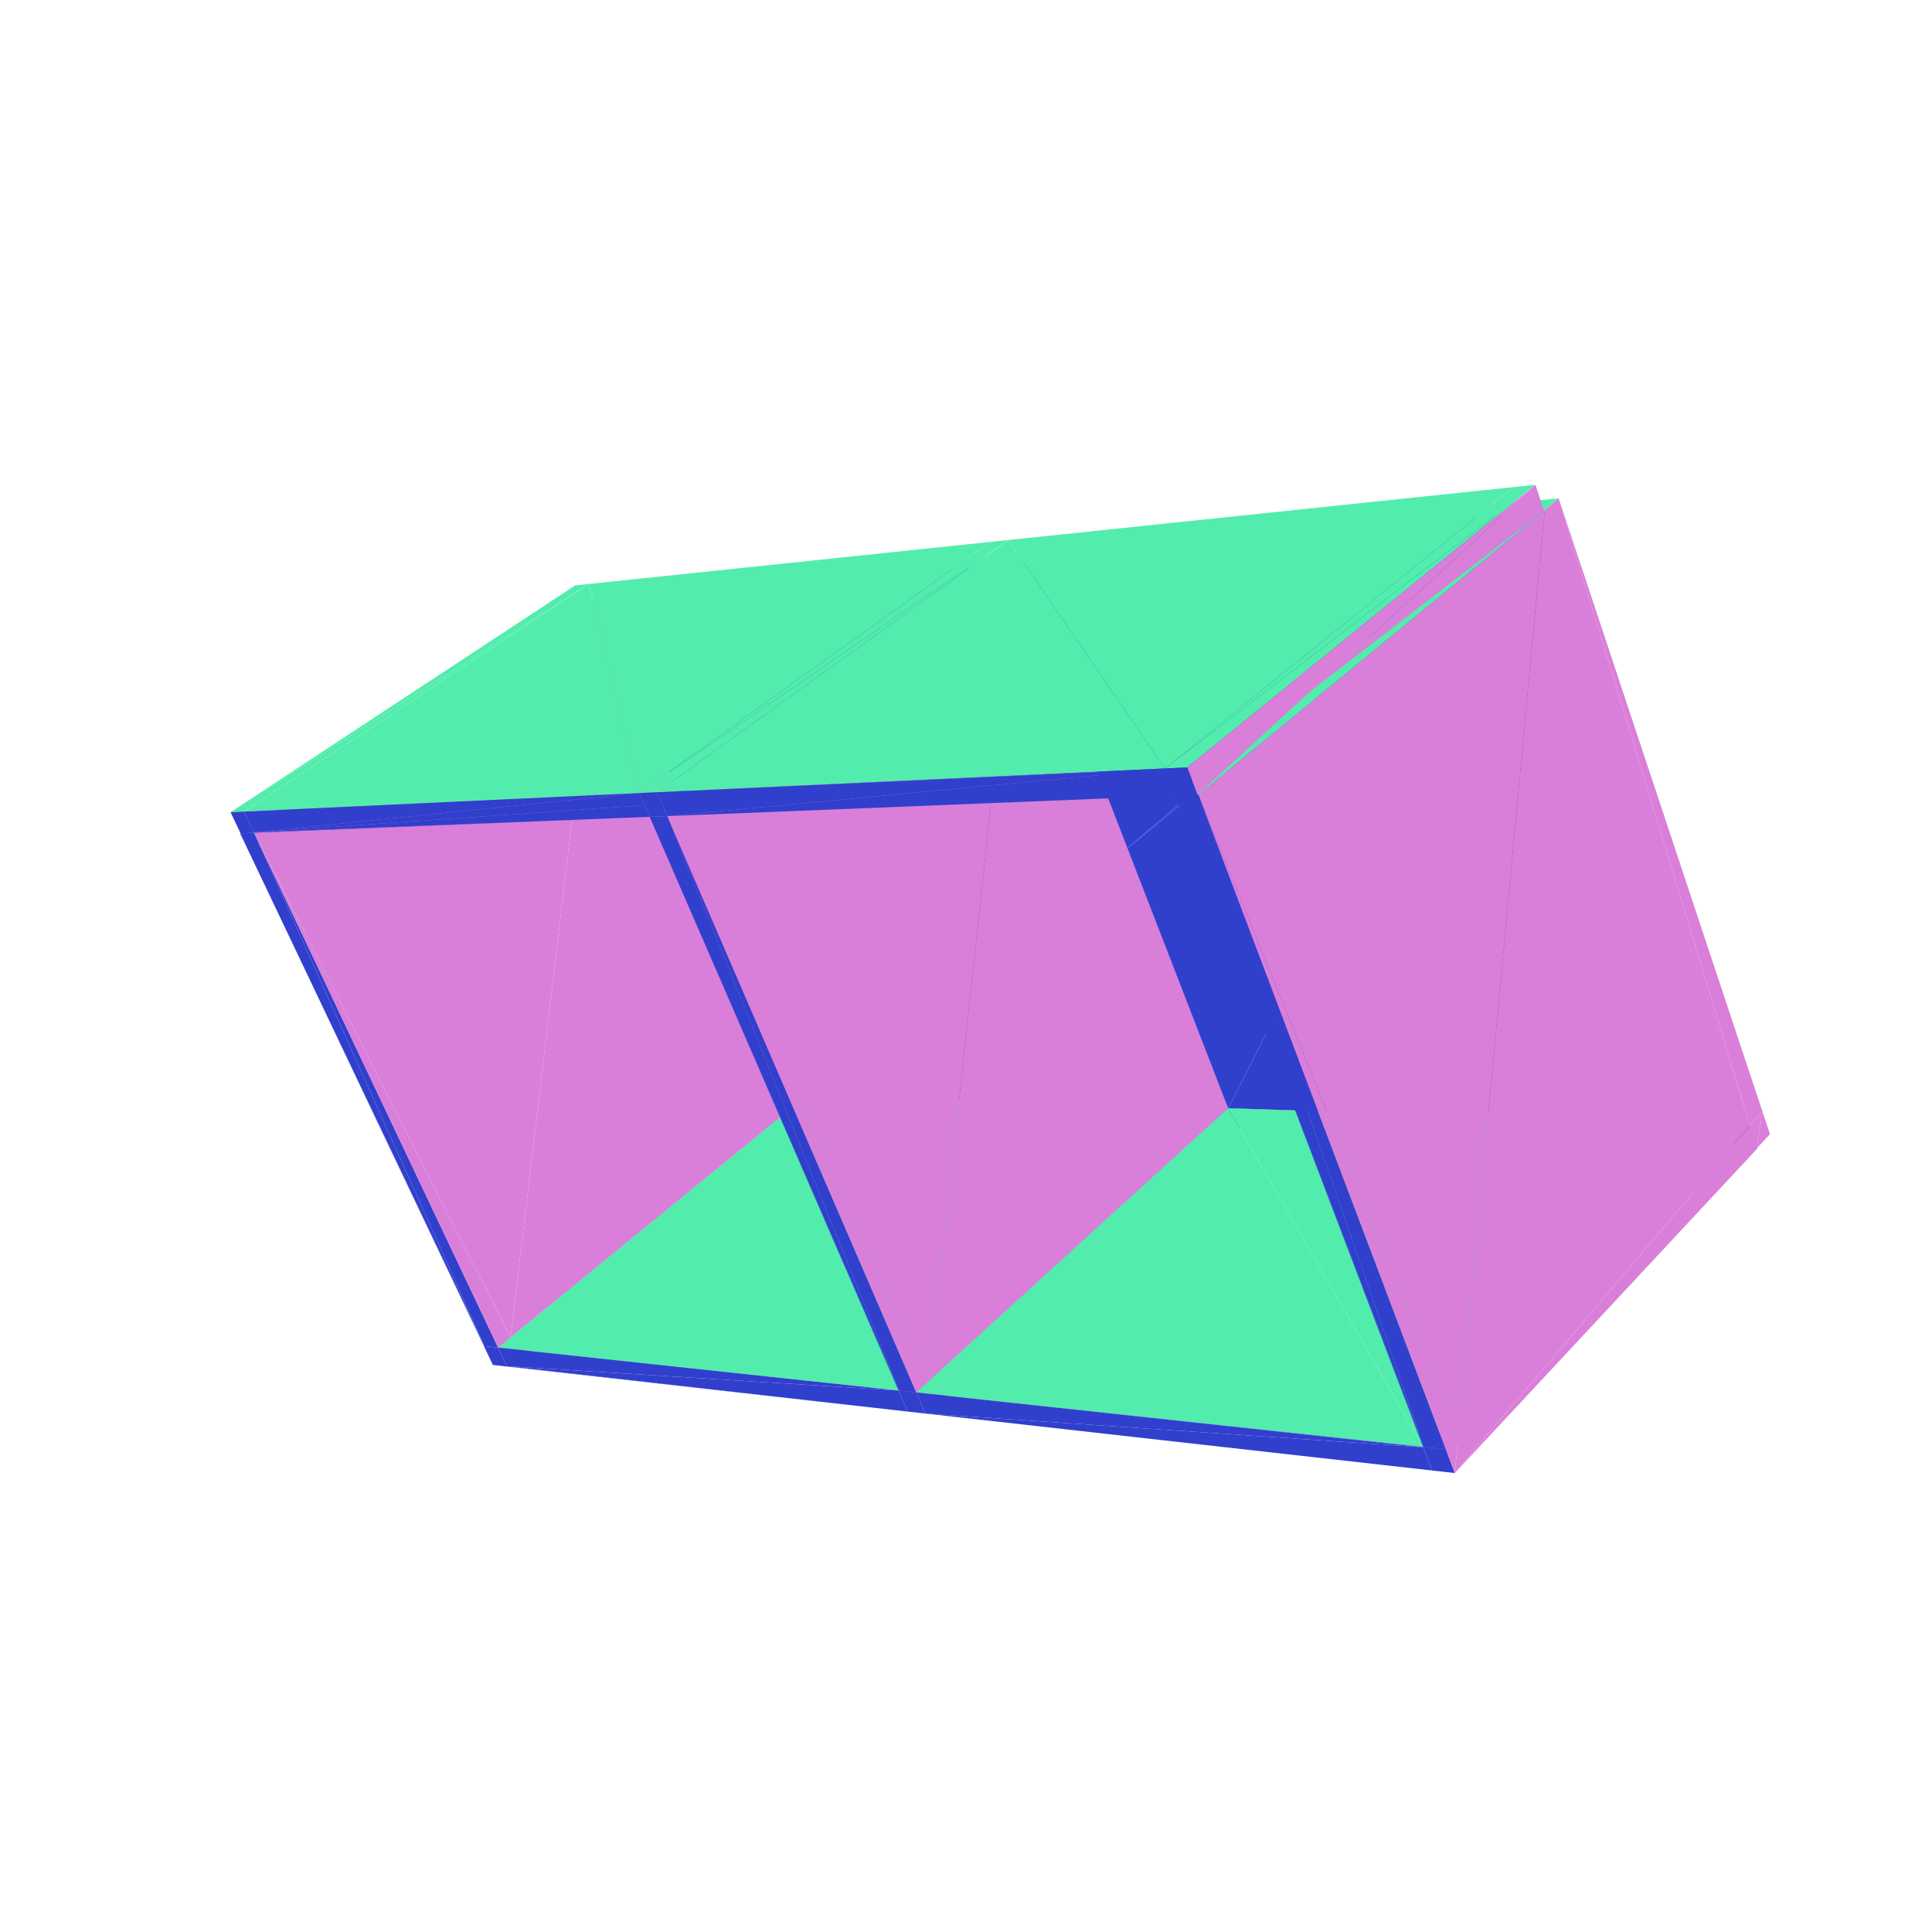
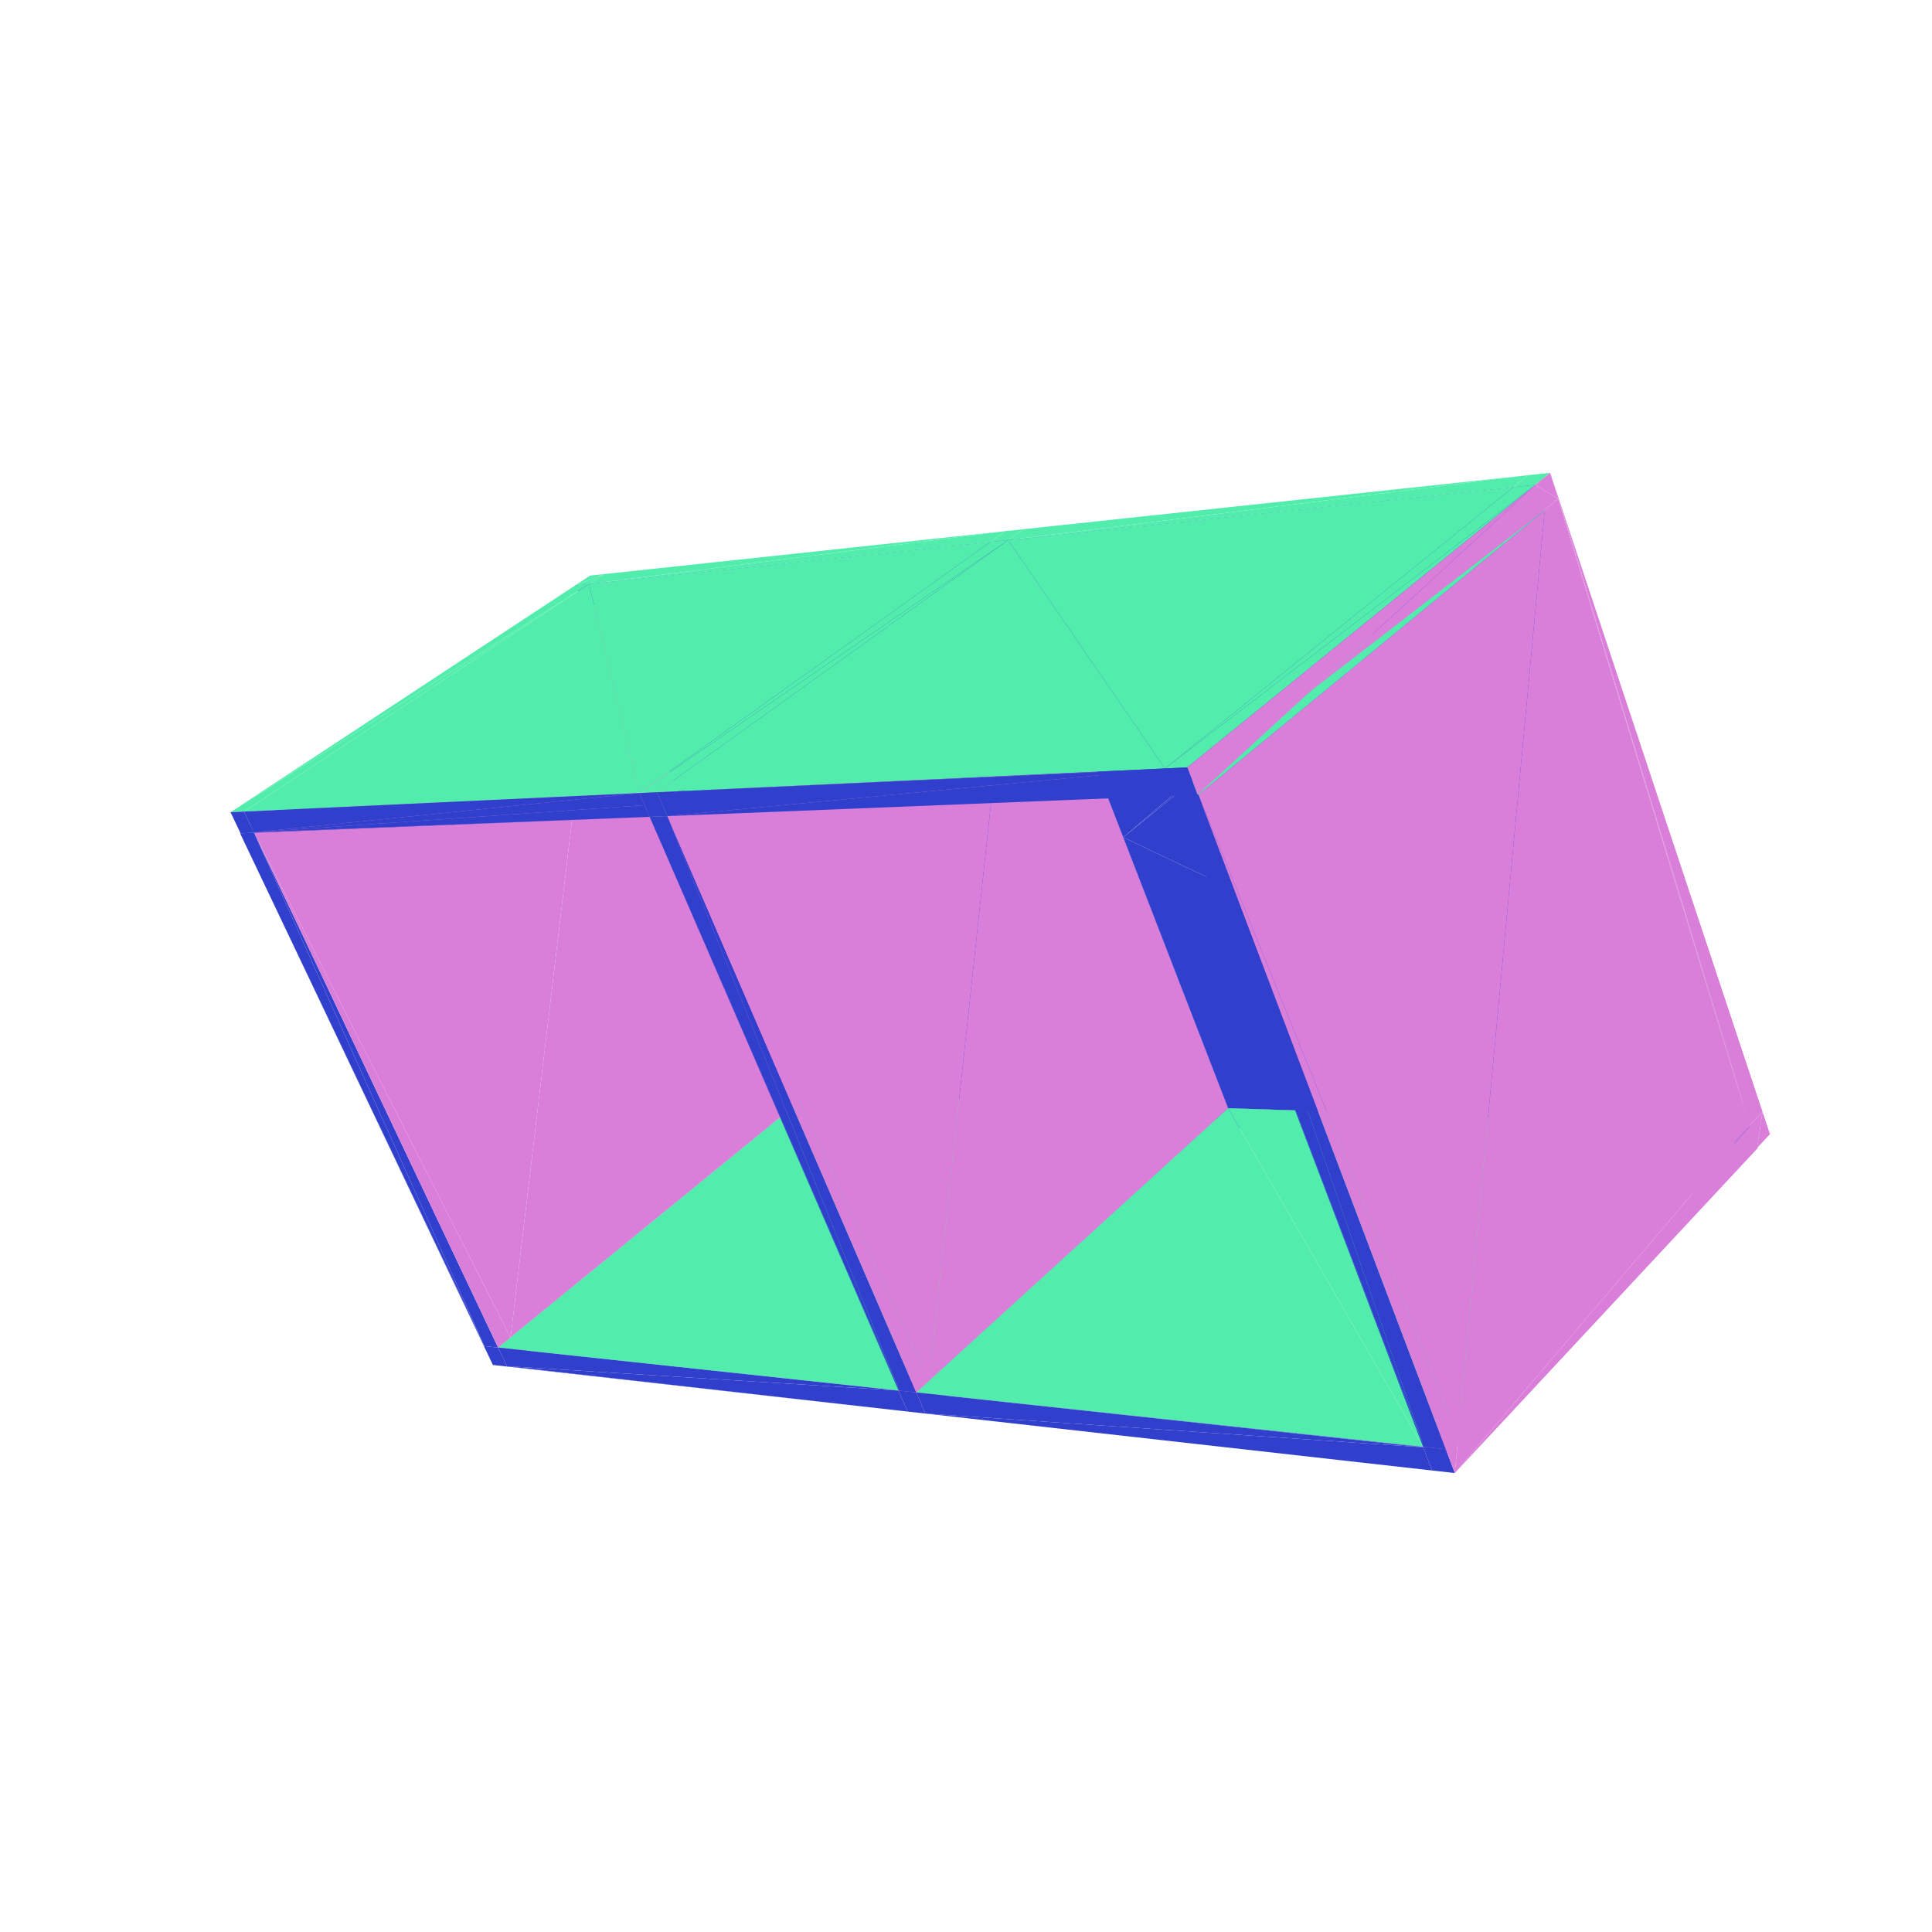
<svg xmlns="http://www.w3.org/2000/svg" viewBox="-250 -250 500 500" width="500" height="500">
-   <path d="M-39.751,35.632L-44.398,33.083L-42.379,37.764zM-39.751,35.632L-42.379,37.764L-38.776,37.9zM-39.751,35.632L-40.795,33.203L-44.398,33.083zM-36.915,33.332L-39.751,35.632L-38.776,37.9zM-39.751,35.632L-36.915,33.332L-40.795,33.203zM-95.331,-93.672L-44.398,33.083L-40.795,33.203z" style="fill:rgb(49,63,205)" />
+   <path d="M-39.788,35.547L-44.398,33.083L-42.379,37.764zM-39.788,35.547L-42.379,37.764L-38.776,37.9zM-39.788,35.547L-40.795,33.203L-44.398,33.083zM-37.187,33.323L-39.788,35.547L-38.776,37.9zM-39.788,35.547L-37.187,33.323L-40.795,33.203zM-44.398,33.083L-40.795,33.203L-95.331,-93.672zM-37.187,33.323L-95.331,-93.672L-40.795,33.203z" style="fill:rgb(49,63,205)" />
  <path d="M-40.795,33.203L-118.755,103.665L-38.776,37.9z" style="fill:rgb(217,127,217)" />
-   <path d="M-95.331,-93.672L-98.908,-93.318L-44.398,33.083zM-36.915,33.332L-38.776,37.9L65.287,41.834z" style="fill:rgb(49,63,205)" />
+   <path d="M-44.398,33.083L-95.331,-93.672L-98.908,-93.318zM-37.187,33.323L-38.776,37.9L65.287,41.834z" style="fill:rgb(49,63,205)" />
  <path d="M-40.795,33.203L-95.331,-93.672L-117.859,96.118z" style="fill:rgb(217,127,217)" />
-   <path d="M-91.478,-96.236L-95.058,-95.873L-98.908,-93.318z" style="fill:rgb(82,237,172)" />
+   <path d="M-93.699,-101.426L-97.278,-101.043L-101.143,-98.5z" style="fill:rgb(82,237,172)" />
  <path d="M-40.795,33.203L-117.859,96.118L-118.755,103.665z" style="fill:rgb(217,127,217)" />
-   <path d="M-91.478,-96.236L-98.908,-93.318L-95.331,-93.672z" style="fill:rgb(82,237,172)" />
-   <path d="M8.568,-103.96L-40.795,33.203L-36.915,33.332zM-124.628,98.371L-124.766,98.356L-122.438,103.251zM-36.915,33.332L65.287,41.834L63.273,36.657zM-121.085,98.751L-124.628,98.371L-122.438,103.251zM-121.085,98.751L-122.438,103.251L-118.755,103.665zM8.568,-103.96L-95.331,-93.672L-40.795,33.203z" style="fill:rgb(49,63,205)" />
+   <path d="M-97.567,-98.874L-101.143,-98.5L-98.908,-93.318zM-97.567,-98.874L-98.908,-93.318L-95.331,-93.672z" style="fill:rgb(49,63,205)" />
+   <path d="M-93.699,-101.426L-101.143,-98.5L-97.567,-98.874z" style="fill:rgb(82,237,172)" />
+   <path d="M-124.628,98.371L-124.766,98.356L-122.438,103.251zM-37.187,33.323L65.287,41.834L63.273,36.657zM-121.085,98.751L-124.628,98.371L-122.438,103.251zM-121.085,98.751L-122.438,103.251L-118.755,103.665z" style="fill:rgb(49,63,205)" />
  <path d="M-117.859,96.118L-121.085,98.751L-118.755,103.665z" style="fill:rgb(217,127,217)" />
+   <path d="M-37.187,33.323L8.568,-103.96L-95.331,-93.672z" style="fill:rgb(49,63,205)" />
  <path d="M-95.331,-93.672L-99.031,-93.306L-187.863,-34.341zM-97.567,-98.874L-101.143,-98.5L-190.34,-39.808z" style="fill:rgb(82,237,172)" />
-   <path d="M38.259,-27.64L-36.915,33.332L63.273,36.657z" style="fill:rgb(49,63,205)" />
+   <path d="M37.217,-30.32L-37.187,33.323L63.273,36.657z" style="fill:rgb(49,63,205)" />
  <path d="M-117.859,96.118L-95.331,-93.672L-184.249,-34.487z" style="fill:rgb(217,127,217)" />
-   <path d="M-95.331,-93.672L12.452,-106.766L-91.478,-96.236z" style="fill:rgb(82,237,172)" />
+   <path d="M-97.567,-98.874L10.213,-112.548L-93.699,-101.426z" style="fill:rgb(82,237,172)" />
  <path d="M-124.628,98.371L-187.863,-34.341L-124.766,98.356z" style="fill:rgb(49,63,205)" />
  <path d="M-40.795,33.203L-121.085,98.751L-17.467,109.871z" style="fill:rgb(82,237,172)" />
-   <path d="M-121.085,98.751L-184.249,-34.487L-124.628,98.371z" style="fill:rgb(49,63,205)" />
+   <path d="M6.313,-109.758L-97.567,-98.874L-95.331,-93.672zM-121.085,98.751L-184.249,-34.487L-124.628,98.371z" style="fill:rgb(49,63,205)" />
  <path d="M-117.859,96.118L-184.249,-34.487L-121.085,98.751z" style="fill:rgb(217,127,217)" />
  <path d="M-40.795,33.203L-17.467,109.871L63.273,36.657z" style="fill:rgb(82,237,172)" />
-   <path d="M8.568,-103.96L-36.915,33.332L38.259,-27.64z" style="fill:rgb(49,63,205)" />
+   <path d="M-37.187,33.323L37.217,-30.32L8.568,-103.96z" style="fill:rgb(49,63,205)" />
  <path d="M-95.331,-93.672L-187.863,-34.341L-184.249,-34.487z" style="fill:rgb(82,237,172)" />
  <path d="M60.468,39.2L65.287,41.834L63.273,36.657z" style="fill:rgb(217,127,217)" />
  <path d="M65.287,41.834L67.851,36.808L63.273,36.657zM65.287,41.834L69.864,42.007L67.851,36.808z" style="fill:rgb(49,63,205)" />
  <path d="M-97.567,-98.874L-190.34,-39.808L-186.85,-39.972z" style="fill:rgb(82,237,172)" />
-   <path d="M-124.628,98.371L-184.249,-34.487L-187.863,-34.341zM-118.797,103.576L-118.755,103.665L-15.106,115.312zM-17.467,109.871L-121.085,98.751L-118.797,103.576zM63.273,36.657L67.851,36.808L41.787,-30.5zM63.273,36.657L41.787,-30.5L38.259,-27.64z" style="fill:rgb(49,63,205)" />
-   <path d="M-95.331,-93.672L8.568,-103.96L12.452,-106.766z" style="fill:rgb(82,237,172)" />
+   <path d="M-124.628,98.371L-184.249,-34.487L-187.863,-34.341zM-118.797,103.576L-118.755,103.665L-15.106,115.312zM-17.467,109.871L-121.085,98.751L-118.797,103.576zM40.702,-33.301L63.273,36.657L67.851,36.808zM40.702,-33.301L37.217,-30.32L63.273,36.657zM6.313,-109.758L-95.331,-93.672L8.568,-103.96z" style="fill:rgb(49,63,205)" />
+   <path d="M-97.567,-98.874L6.313,-109.758L10.213,-112.548z" style="fill:rgb(82,237,172)" />
  <path d="M-184.296,-34.586L-187.743,-34.346L-184.249,-34.487zM-186.85,-39.972L-190.34,-39.808L-187.743,-34.346zM-186.85,-39.972L-187.743,-34.346L-184.296,-34.586z" style="fill:rgb(49,63,205)" />
  <path d="M60.468,39.2L-15.106,115.312L65.287,41.834zM67.851,36.808L-10.511,115.828L69.864,42.007z" style="fill:rgb(217,127,217)" />
-   <path d="M38.259,-27.64L41.787,-30.5L13.164,-104.415zM69.864,42.007L197.208,41.101L67.851,36.808z" style="fill:rgb(49,63,205)" />
+   <path d="M40.702,-33.301L8.568,-103.96L37.217,-30.32zM69.864,42.007L197.208,41.101L67.851,36.808z" style="fill:rgb(49,63,205)" />
  <path d="M-97.567,-98.874L-186.85,-39.972L-84.541,-44.758z" style="fill:rgb(82,237,172)" />
-   <path d="M-118.797,103.576L-15.106,115.312L-16.263,112.645zM-17.467,109.871L-118.797,103.576L-16.263,112.645zM38.259,-27.64L13.164,-104.415L8.568,-103.96z" style="fill:rgb(49,63,205)" />
+   <path d="M-118.797,103.576L-15.106,115.312L-16.263,112.645zM-17.467,109.871L-118.797,103.576L-16.263,112.645zM40.702,-33.301L13.164,-104.415L8.568,-103.96z" style="fill:rgb(49,63,205)" />
  <path d="M67.851,36.808L13.164,-104.415L-9.603,107.386z" style="fill:rgb(217,127,217)" />
+   <path d="M40.702,-33.301L67.851,36.808L197.208,41.101z" style="fill:rgb(49,63,205)" />
  <path d="M-97.567,-98.874L-84.541,-44.758L6.313,-109.758z" style="fill:rgb(82,237,172)" />
-   <path d="M60.468,39.2L-17.467,109.871L-15.106,115.312z" style="fill:rgb(217,127,217)" />
-   <path d="M13.164,-104.415L12.452,-106.766L8.568,-103.96zM13.164,-104.415L17.047,-107.232L12.452,-106.766z" style="fill:rgb(82,237,172)" />
-   <path d="M67.851,36.808L-9.603,107.386L-10.511,115.828z" style="fill:rgb(217,127,217)" />
-   <path d="M-184.296,-34.586L-184.249,-34.487L-81.873,-38.606zM-84.541,-44.758L-186.85,-39.972L-184.296,-34.586zM67.851,36.808L144.974,-114.193L41.787,-30.5zM69.864,42.007L199.157,46.895L197.208,41.101zM-17.295,109.889L-17.467,109.871L-15.106,115.312zM-12.871,110.364L-17.295,109.889L-15.106,115.312zM-12.871,110.364L-15.106,115.312L-10.511,115.828z" style="fill:rgb(49,63,205)" />
+   <path d="M60.468,39.2L-17.467,109.871L-15.106,115.312zM67.851,36.808L-9.603,107.386L-10.511,115.828z" style="fill:rgb(217,127,217)" />
+   <path d="M10.909,-110.239L10.213,-112.548L6.313,-109.758zM10.909,-110.239L14.809,-113.04L10.213,-112.548z" style="fill:rgb(82,237,172)" />
+   <path d="M8.568,-103.96L10.909,-110.239L6.313,-109.758zM8.568,-103.96L13.164,-104.415L10.909,-110.239zM-184.296,-34.586L-184.249,-34.487L-81.873,-38.606zM-84.541,-44.758L-186.85,-39.972L-184.296,-34.586zM69.864,42.007L199.157,46.895L197.208,41.101zM-17.295,109.889L-17.467,109.871L-15.106,115.312zM-12.871,110.364L-17.295,109.889L-15.106,115.312zM-12.871,110.364L-15.106,115.312L-10.511,115.828z" style="fill:rgb(49,63,205)" />
  <path d="M-9.603,107.386L-12.871,110.364L-10.511,115.828z" style="fill:rgb(217,127,217)" />
  <path d="M13.164,-104.415L8.568,-103.96L-81.873,-38.606zM-84.541,-44.758L10.909,-110.239L6.313,-109.758z" style="fill:rgb(82,237,172)" />
-   <path d="M41.787,-30.5L143.908,-117.361L13.164,-104.415z" style="fill:rgb(49,63,205)" />
+   <path d="M40.702,-33.301L138.33,-116.809L13.164,-104.415z" style="fill:rgb(49,63,205)" />
  <path d="M-9.603,107.386L13.164,-104.415L-77.304,-38.79z" style="fill:rgb(217,127,217)" />
-   <path d="M13.164,-104.415L147.716,-120.471L17.047,-107.232z" style="fill:rgb(82,237,172)" />
-   <path d="M-17.295,109.889L-81.873,-38.606L-17.467,109.871zM67.851,36.808L197.208,41.101L144.974,-114.193z" style="fill:rgb(49,63,205)" />
+   <path d="M10.909,-110.239L145.522,-127.03L14.809,-113.04z" style="fill:rgb(82,237,172)" />
+   <path d="M-17.295,109.889L-81.873,-38.606L-17.467,109.871z" style="fill:rgb(49,63,205)" />
  <path d="M118.286,124.438L67.851,36.808L-12.871,110.364z" style="fill:rgb(82,237,172)" />
-   <path d="M-12.871,110.364L-77.304,-38.79L-17.295,109.889zM-184.296,-34.586L-81.873,-38.606L-83.181,-41.621z" style="fill:rgb(49,63,205)" />
+   <path d="M13.164,-104.415L141.695,-123.941L10.909,-110.239zM-12.871,110.364L-77.304,-38.79L-17.295,109.889zM-184.296,-34.586L-81.873,-38.606L-83.181,-41.621z" style="fill:rgb(49,63,205)" />
  <path d="M-9.603,107.386L-77.304,-38.79L-12.871,110.364z" style="fill:rgb(217,127,217)" />
-   <path d="M-84.541,-44.758L-184.296,-34.586L-83.181,-41.621z" style="fill:rgb(49,63,205)" />
+   <path d="M-84.541,-44.758L-184.296,-34.586L-83.181,-41.621zM40.702,-33.301L197.208,41.101L143.908,-117.361z" style="fill:rgb(49,63,205)" />
  <path d="M118.286,124.438L197.208,41.101L67.851,36.808zM13.164,-104.415L-81.873,-38.606L-77.304,-38.79z" style="fill:rgb(82,237,172)" />
  <path d="M197.208,41.101L199.157,46.895L204.718,47.105z" style="fill:rgb(49,63,205)" />
  <path d="M206.136,37.711L204.718,47.105L208.065,43.515zM194.493,43.968L199.157,46.895L197.208,41.101z" style="fill:rgb(217,127,217)" />
  <path d="M-84.541,-44.758L-79.974,-44.971L10.909,-110.239z" style="fill:rgb(82,237,172)" />
  <path d="M197.208,41.101L204.718,47.105L202.774,41.286z" style="fill:rgb(49,63,205)" />
-   <path d="M206.136,37.711L202.9,41.151L204.718,47.105zM202.9,41.151L202.774,41.286L204.718,47.105z" style="fill:rgb(217,127,217)" />
-   <path d="M-17.295,109.889L-77.304,-38.79L-81.873,-38.606zM-10.511,115.828L118.328,124.55L-11.712,113.048zM118.328,124.55L-12.871,110.364L-11.712,113.048zM41.787,-30.5L144.974,-114.193L143.908,-117.361z" style="fill:rgb(49,63,205)" />
-   <path d="M13.164,-104.415L143.908,-117.361L147.716,-120.471z" style="fill:rgb(82,237,172)" />
-   <path d="M206.136,37.711L153.374,-121.044L202.9,41.151z" style="fill:rgb(217,127,217)" />
-   <path d="M149.572,-117.922L197.208,41.101L202.774,41.286z" style="fill:rgb(49,63,205)" />
-   <path d="M202.9,41.151L149.572,-117.922L202.774,41.286z" style="fill:rgb(217,127,217)" />
-   <path d="M-78.662,-41.935L-83.181,-41.621L-81.873,-38.606zM-78.662,-41.935L-84.541,-44.758L-83.181,-41.621zM-78.662,-41.935L-81.873,-38.606L-77.304,-38.79zM-78.662,-41.935L-79.974,-44.971L-84.541,-44.758z" style="fill:rgb(49,63,205)" />
-   <path d="M194.493,43.968L120.615,130.562L199.157,46.895zM202.966,41.292L126.511,131.225L204.911,47.113z" style="fill:rgb(217,127,217)" />
-   <path d="M149.572,-117.922L144.974,-114.193L197.208,41.101z" style="fill:rgb(49,63,205)" />
-   <path d="M202.9,41.151L153.374,-121.044L149.572,-117.922z" style="fill:rgb(217,127,217)" />
+   <path d="M206.136,37.711L202.896,41.156L204.718,47.105zM202.896,41.156L202.774,41.286L204.718,47.105z" style="fill:rgb(217,127,217)" />
+   <path d="M-17.295,109.889L-77.304,-38.79L-81.873,-38.606zM-10.511,115.828L118.328,124.55L-11.712,113.048zM118.328,124.55L-12.871,110.364L-11.712,113.048zM40.702,-33.301L143.908,-117.361L138.33,-116.809zM143.908,-117.361L197.208,41.101L202.774,41.286zM13.164,-104.415L138.33,-116.809L142.806,-120.638z" style="fill:rgb(49,63,205)" />
+   <path d="M153.374,-121.044L202.896,41.156L206.136,37.711zM153.237,-120.932L202.774,41.286L202.896,41.156z" style="fill:rgb(217,127,217)" />
+   <path d="M10.909,-110.239L141.695,-123.941L145.522,-127.03z" style="fill:rgb(82,237,172)" />
+   <path d="M13.164,-104.415L142.806,-120.638L141.695,-123.941zM-78.662,-41.935L-83.181,-41.621L-81.873,-38.606zM-78.662,-41.935L-84.541,-44.758L-83.181,-41.621zM-78.662,-41.935L-81.873,-38.606L-77.304,-38.79zM-78.662,-41.935L-79.974,-44.971L-84.541,-44.758z" style="fill:rgb(49,63,205)" />
+   <path d="M194.493,43.968L120.615,130.562L199.157,46.895zM202.966,41.292L126.511,131.225L204.911,47.113zM153.374,-121.044L153.237,-120.932L202.896,41.156z" style="fill:rgb(217,127,217)" />
+   <path d="M143.908,-117.361L202.774,41.286L149.572,-117.922z" style="fill:rgb(49,63,205)" />
+   <path d="M153.237,-120.932L149.572,-117.922L202.774,41.286z" style="fill:rgb(217,127,217)" />
  <path d="M-10.511,115.828L120.615,130.562L118.328,124.55z" style="fill:rgb(49,63,205)" />
  <path d="M51.497,-51.121L10.909,-110.239L-79.974,-44.971z" style="fill:rgb(82,237,172)" />
  <path d="M118.328,124.55L118.286,124.438L-12.871,110.364z" style="fill:rgb(49,63,205)" />
  <path d="M202.966,41.292L149.769,-117.942L127.405,121.646z" style="fill:rgb(217,127,217)" />
+   <path d="M142.806,-120.638L138.33,-116.809L143.908,-117.361z" style="fill:rgb(49,63,205)" />
  <path d="M51.497,-51.121L141.695,-123.941L10.909,-110.239z" style="fill:rgb(82,237,172)" />
-   <path d="M194.493,43.968L118.286,124.438L120.615,130.562z" style="fill:rgb(217,127,217)" />
-   <path d="M147.716,-120.471L143.908,-117.361L149.572,-117.922zM147.716,-120.471L149.572,-117.922L153.374,-121.044z" style="fill:rgb(82,237,172)" />
-   <path d="M144.974,-114.193L149.572,-117.922L143.908,-117.361z" style="fill:rgb(49,63,205)" />
-   <path d="M202.966,41.292L127.405,121.646L126.511,131.225z" style="fill:rgb(217,127,217)" />
+   <path d="M194.493,43.968L118.286,124.438L120.615,130.562zM153.374,-121.044L151.183,-127.636L153.237,-120.932zM202.966,41.292L127.405,121.646L126.511,131.225z" style="fill:rgb(217,127,217)" />
+   <path d="M145.522,-127.03L141.695,-123.941L147.363,-124.535zM145.522,-127.03L147.363,-124.535L151.183,-127.636z" style="fill:rgb(82,237,172)" />
+   <path d="M147.363,-124.535L142.806,-120.638L143.908,-117.361z" style="fill:rgb(49,63,205)" />
+   <path d="M153.237,-120.932L151.183,-127.636L147.363,-124.535z" style="fill:rgb(217,127,217)" />
+   <path d="M142.806,-120.638L147.363,-124.535L141.695,-123.941zM147.363,-124.535L143.908,-117.361L149.572,-117.922z" style="fill:rgb(49,63,205)" />
+   <path d="M153.237,-120.932L147.363,-124.535L149.572,-117.922z" style="fill:rgb(217,127,217)" />
  <path d="M-77.304,-38.79L51.545,-50.993L-78.662,-41.935zM51.545,-50.993L-79.974,-44.971L-78.662,-41.935zM118.506,124.462L118.286,124.438L120.615,130.562zM124.184,125.071L118.506,124.462L120.615,130.562zM124.184,125.071L120.615,130.562L126.511,131.225z" style="fill:rgb(49,63,205)" />
  <path d="M127.405,121.646L124.184,125.071L126.511,131.225z" style="fill:rgb(217,127,217)" />
  <path d="M149.769,-117.942L143.908,-117.361L54.175,-44.081zM51.497,-51.121L147.363,-124.535L141.695,-123.941z" style="fill:rgb(82,237,172)" />
  <path d="M149.572,-117.922L147.363,-124.535L59.937,-44.312zM127.405,121.646L149.769,-117.942L60.137,-44.32z" style="fill:rgb(217,127,217)" />
  <path d="M118.506,124.462L54.175,-44.081L118.286,124.438zM124.184,125.071L60.137,-44.32L118.506,124.462z" style="fill:rgb(49,63,205)" />
  <path d="M127.405,121.646L60.137,-44.32L124.184,125.071z" style="fill:rgb(217,127,217)" />
  <path d="M-77.304,-38.79L54.175,-44.081L51.545,-50.993zM51.545,-50.993L51.497,-51.121L-79.974,-44.971z" style="fill:rgb(49,63,205)" />
  <path d="M149.769,-117.942L54.175,-44.081L60.137,-44.32zM51.497,-51.121L57.26,-51.391L147.363,-124.535z" style="fill:rgb(82,237,172)" />
  <path d="M59.937,-44.312L147.363,-124.535L57.26,-51.391z" style="fill:rgb(217,127,217)" />
  <path d="M118.506,124.462L60.137,-44.32L54.175,-44.081zM54.175,-44.081L57.26,-51.391L51.545,-50.993zM54.175,-44.081L59.937,-44.312L57.26,-51.391zM51.545,-50.993L57.26,-51.391L51.497,-51.121z" style="fill:rgb(49,63,205)" />
</svg>
